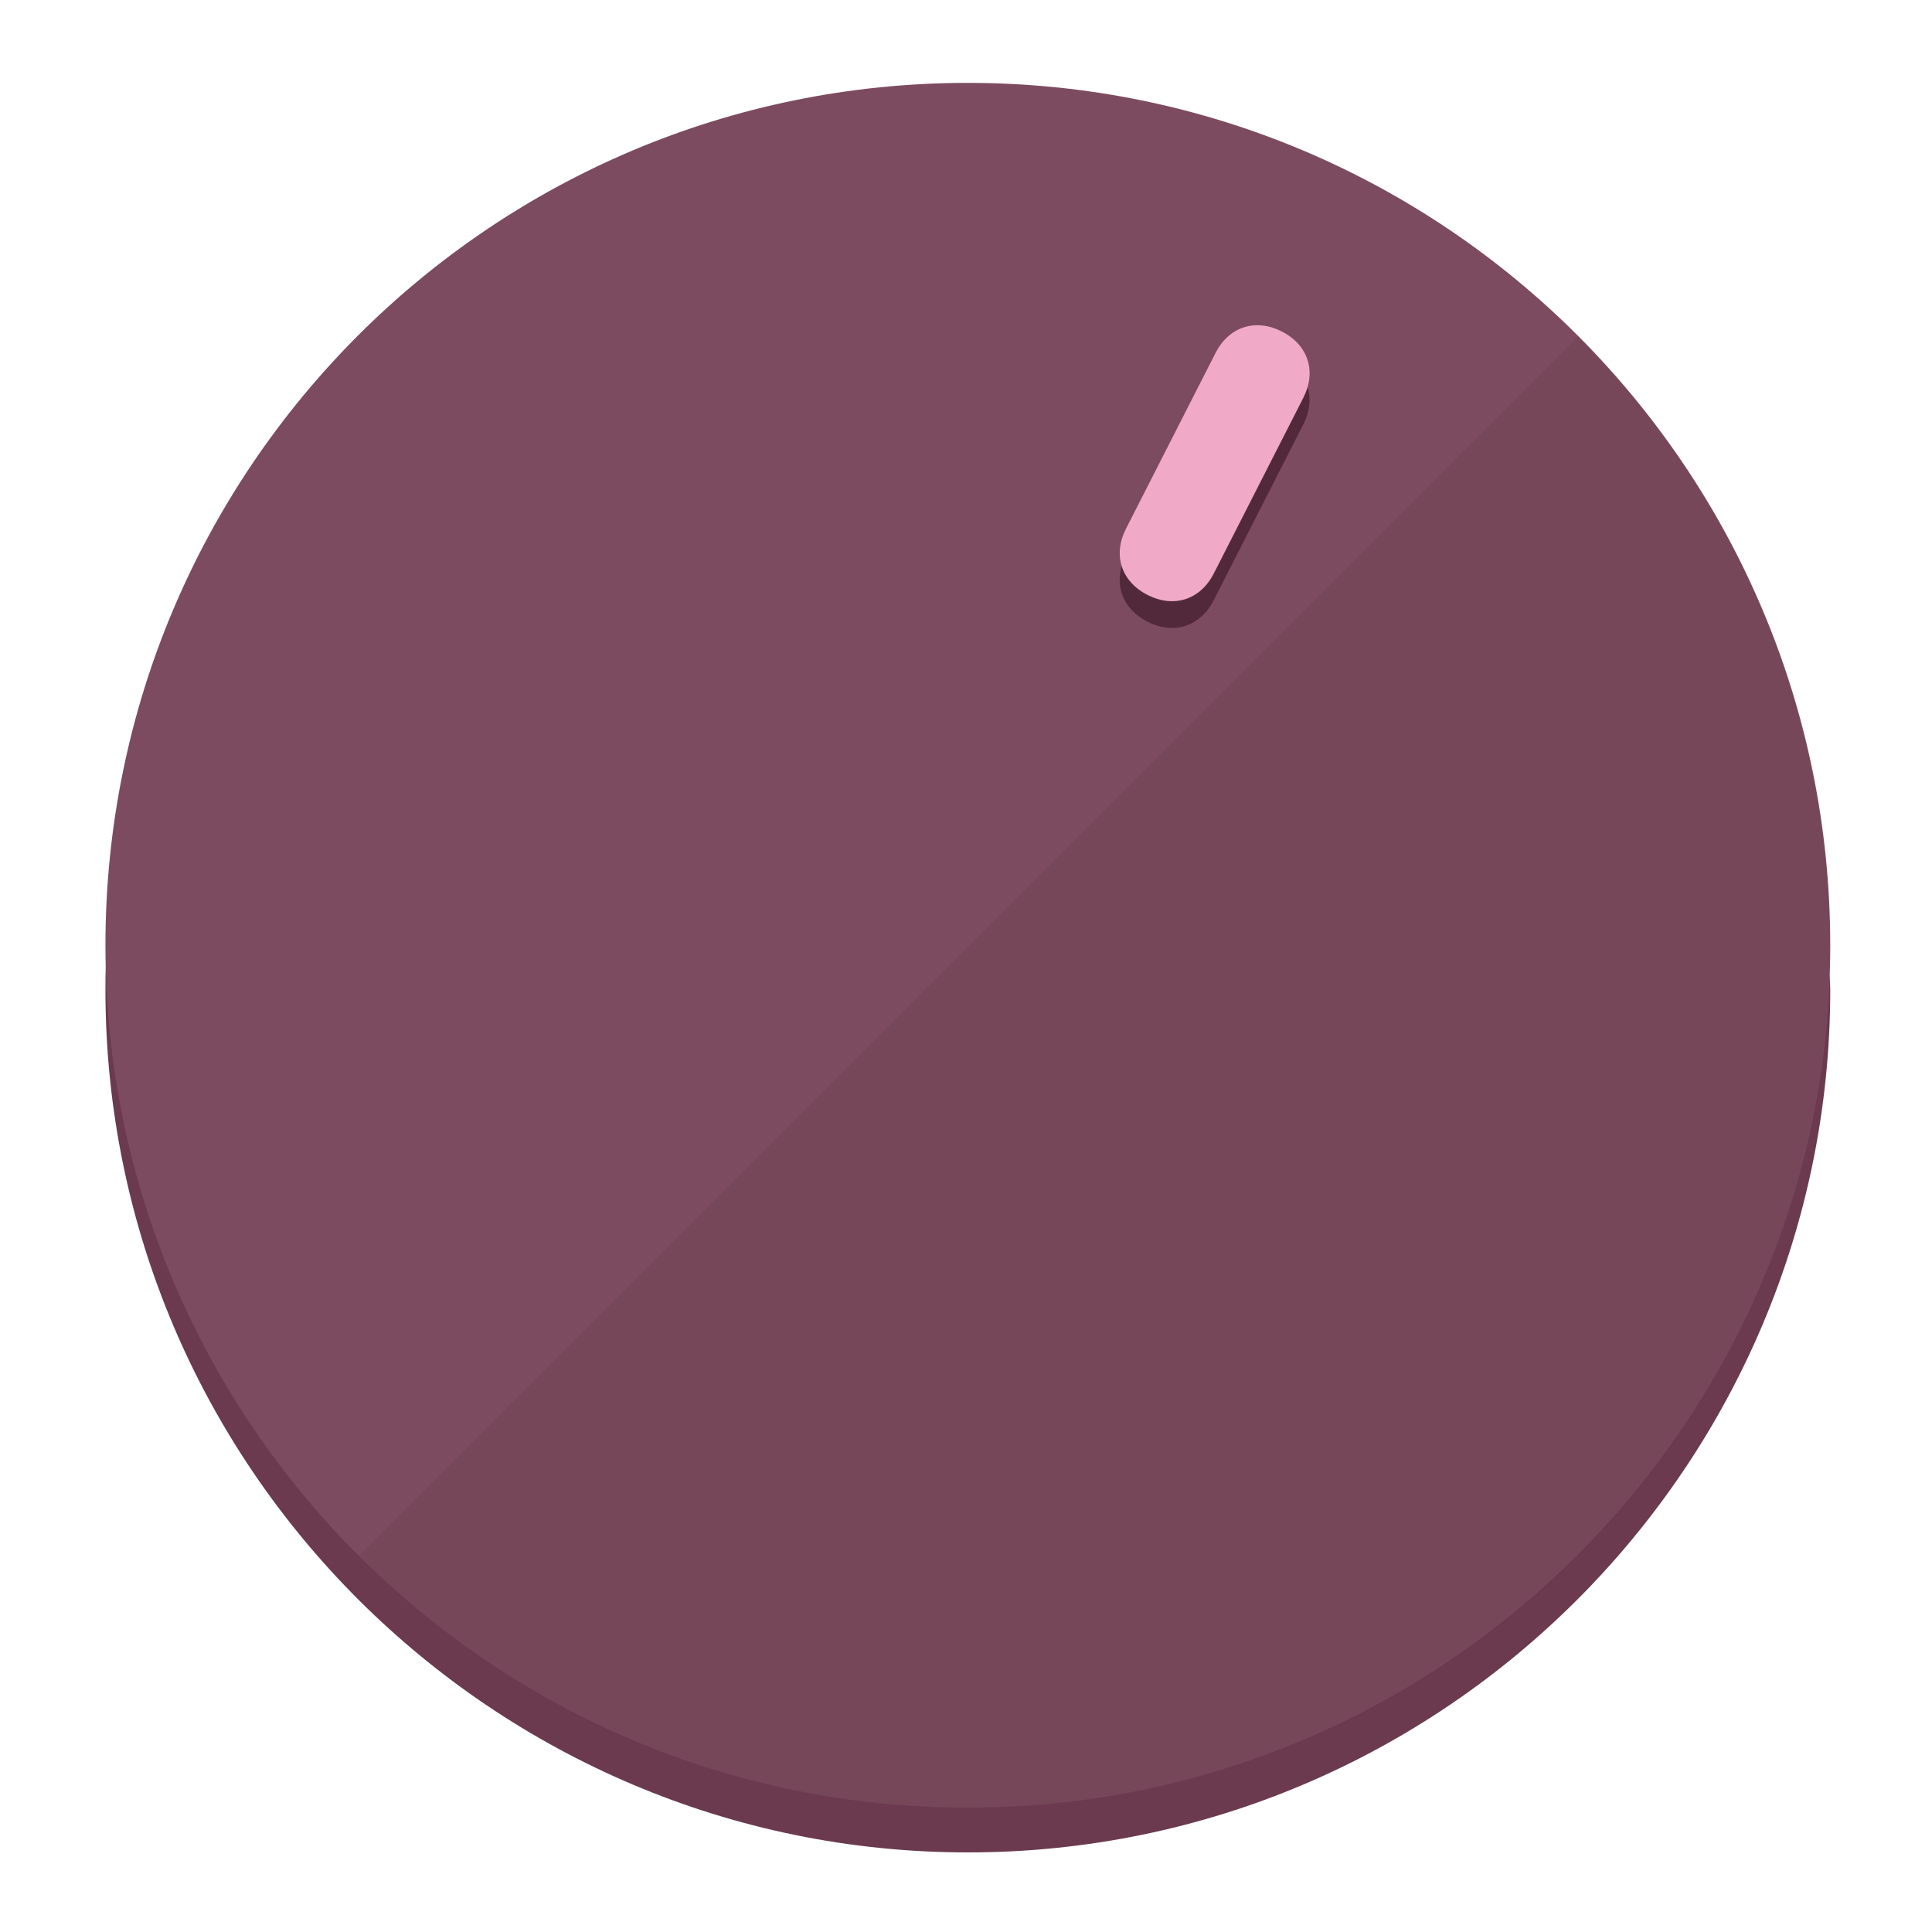
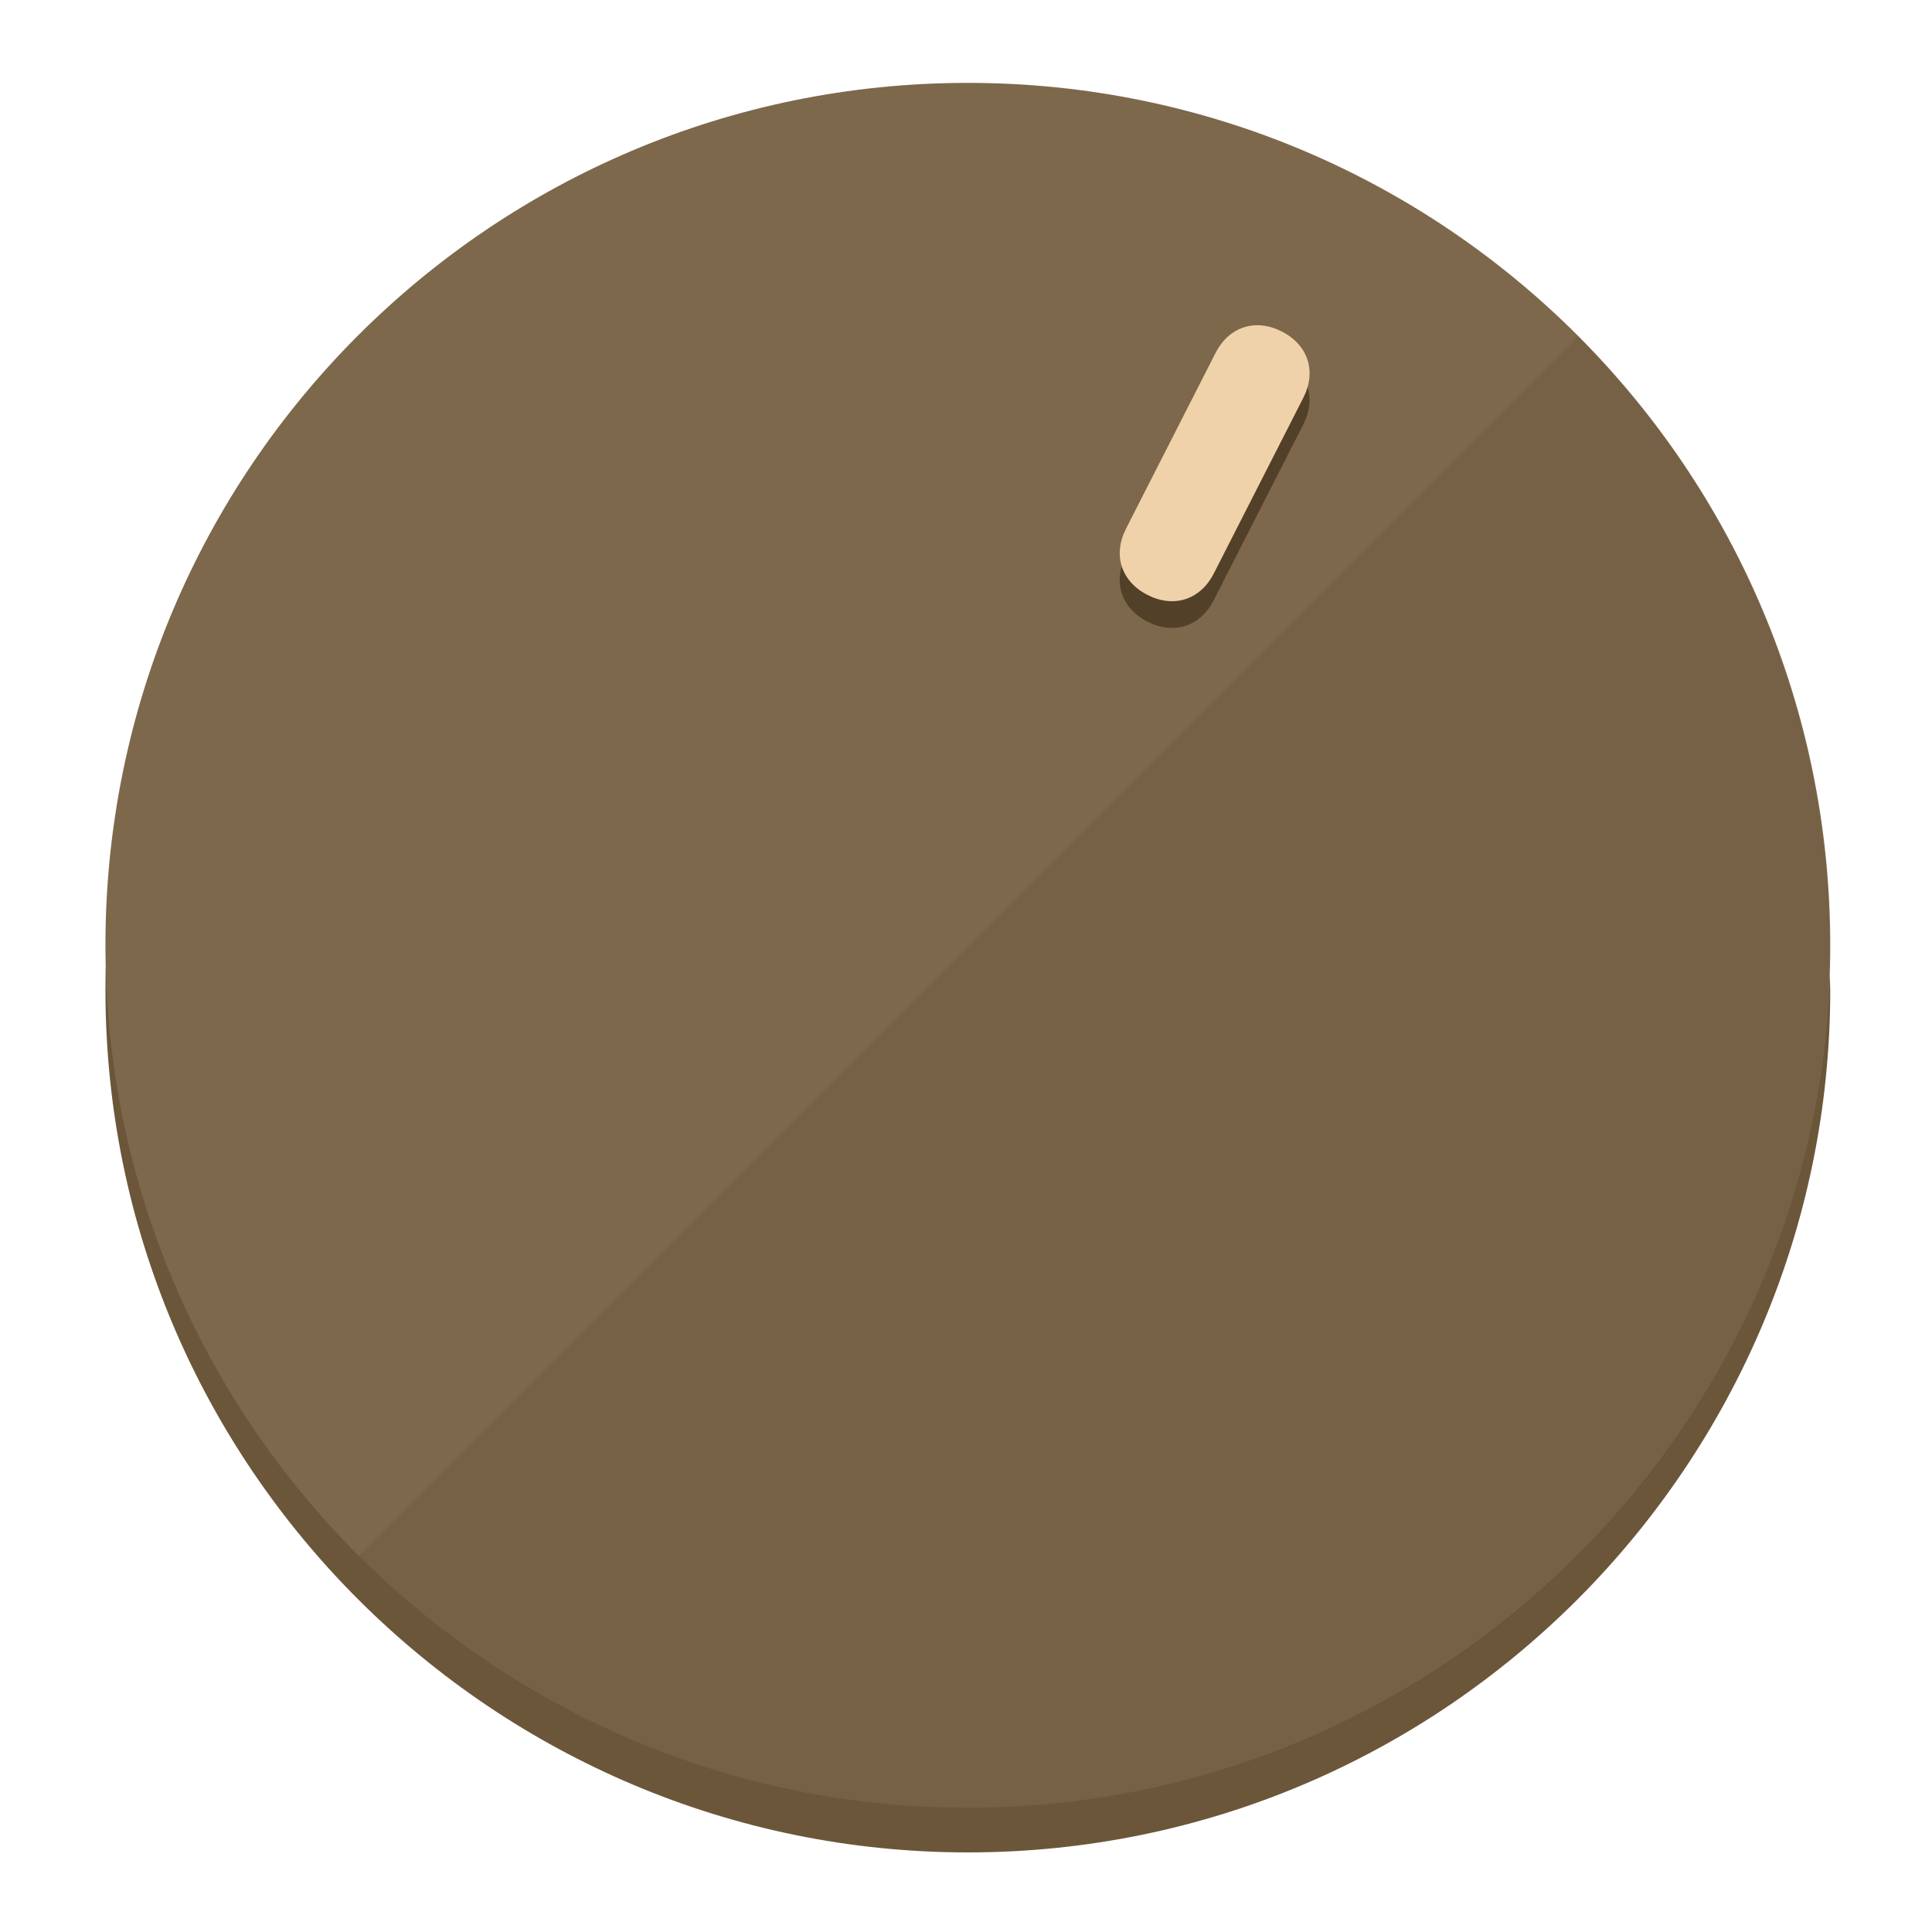
<svg xmlns="http://www.w3.org/2000/svg" height="120px" width="120px" version="1.1" id="Layer_1" viewBox="0 0 496.8 496.8" xml:space="preserve">
  <defs id="defs23" />
  <g id="g3158">
-     <path style="display:inline;fill:#6B3A4F;fill-opacity:1;stroke-width:1.584" d="m 248.875,445.92 c 116.582,0 212.89,-91.238 220.493,-205.286 0,5.069 1.267,8.87 1.267,13.939 0,121.651 -98.842,221.76 -221.76,221.76 -121.651,0 -221.76,-98.842 -221.76,-221.76 0,-5.069 0,-8.87 1.267,-13.939 7.603,114.048 103.91,205.286 220.493,205.286 z" id="path8" />
-     <circle style="display:inline;fill:#7D4B60;fill-opacity:1;stroke-width:1.584" cx="248.875" cy="243.071" r="221.76" id="circle12" />
-     <path style="display:inline;fill:#52293A;fill-opacity:0.154;stroke-width:1.587" d="m 405.744,86.606 c 86.308,86.308 86.308,227.193 0,313.5 -86.308,86.308 -227.193,86.308 -313.5,0" id="path14" />
+     <path style="display:inline;fill:#6B563A;fill-opacity:1;stroke-width:1.584" d="m 248.875,445.92 c 116.582,0 212.89,-91.238 220.493,-205.286 0,5.069 1.267,8.87 1.267,13.939 0,121.651 -98.842,221.76 -221.76,221.76 -121.651,0 -221.76,-98.842 -221.76,-221.76 0,-5.069 0,-8.87 1.267,-13.939 7.603,114.048 103.91,205.286 220.493,205.286 z" id="path8" />
+     <circle style="display:inline;fill:#7D684B;fill-opacity:1;stroke-width:1.584" cx="248.875" cy="243.071" r="221.76" id="circle12" />
+     <path style="display:inline;fill:#524029;fill-opacity:0.154;stroke-width:1.587" d="m 405.744,86.606 c 86.308,86.308 86.308,227.193 0,313.5 -86.308,86.308 -227.193,86.308 -313.5,0" id="path14" />
  </g>
  <g id="g3198">
    <circle style="display:none;fill:#000000;fill-opacity:0;stroke-width:1.584" cx="331.97" cy="104.232" r="221.76" id="circle12-3" transform="rotate(27)" />
-     <path style="display:inline;fill:#52293A;fill-opacity:1;stroke-width:1.584" d="m 312.114,154.319 c -3.452,6.774 -10.269,8.99 -17.044,5.538 v 0 c -6.775,-3.452 -8.99,-10.269 -5.538,-17.044 l 23.012,-45.163 c 3.452,-6.774 10.269,-8.99 17.044,-5.538 v 0 c 6.774,3.452 8.99,10.269 5.538,17.044 z" id="path3789" />
-     <path style="display:inline;fill:#F0AAC7;stroke-width:1.584" d="m 312.13,147.448 c -3.452,6.775 -10.269,8.99 -17.044,5.538 v 0 c -6.774,-3.452 -8.99,-10.269 -5.538,-17.044 l 23.012,-45.163 c 3.452,-6.775 10.269,-8.99 17.044,-5.538 v 0 c 6.775,3.452 8.99,10.269 5.538,17.044 z" id="path915" />
+     <path style="display:inline;fill:#524029;fill-opacity:1;stroke-width:1.584" d="m 312.114,154.319 c -3.452,6.774 -10.269,8.99 -17.044,5.538 v 0 c -6.775,-3.452 -8.99,-10.269 -5.538,-17.044 l 23.012,-45.163 c 3.452,-6.774 10.269,-8.99 17.044,-5.538 v 0 c 6.774,3.452 8.99,10.269 5.538,17.044 z" id="path3789" />
+     <path style="display:inline;fill:#F0D2AA;stroke-width:1.584" d="m 312.13,147.448 c -3.452,6.775 -10.269,8.99 -17.044,5.538 v 0 c -6.774,-3.452 -8.99,-10.269 -5.538,-17.044 l 23.012,-45.163 c 3.452,-6.775 10.269,-8.99 17.044,-5.538 v 0 c 6.775,3.452 8.99,10.269 5.538,17.044 z" id="path915" />
  </g>
</svg>
